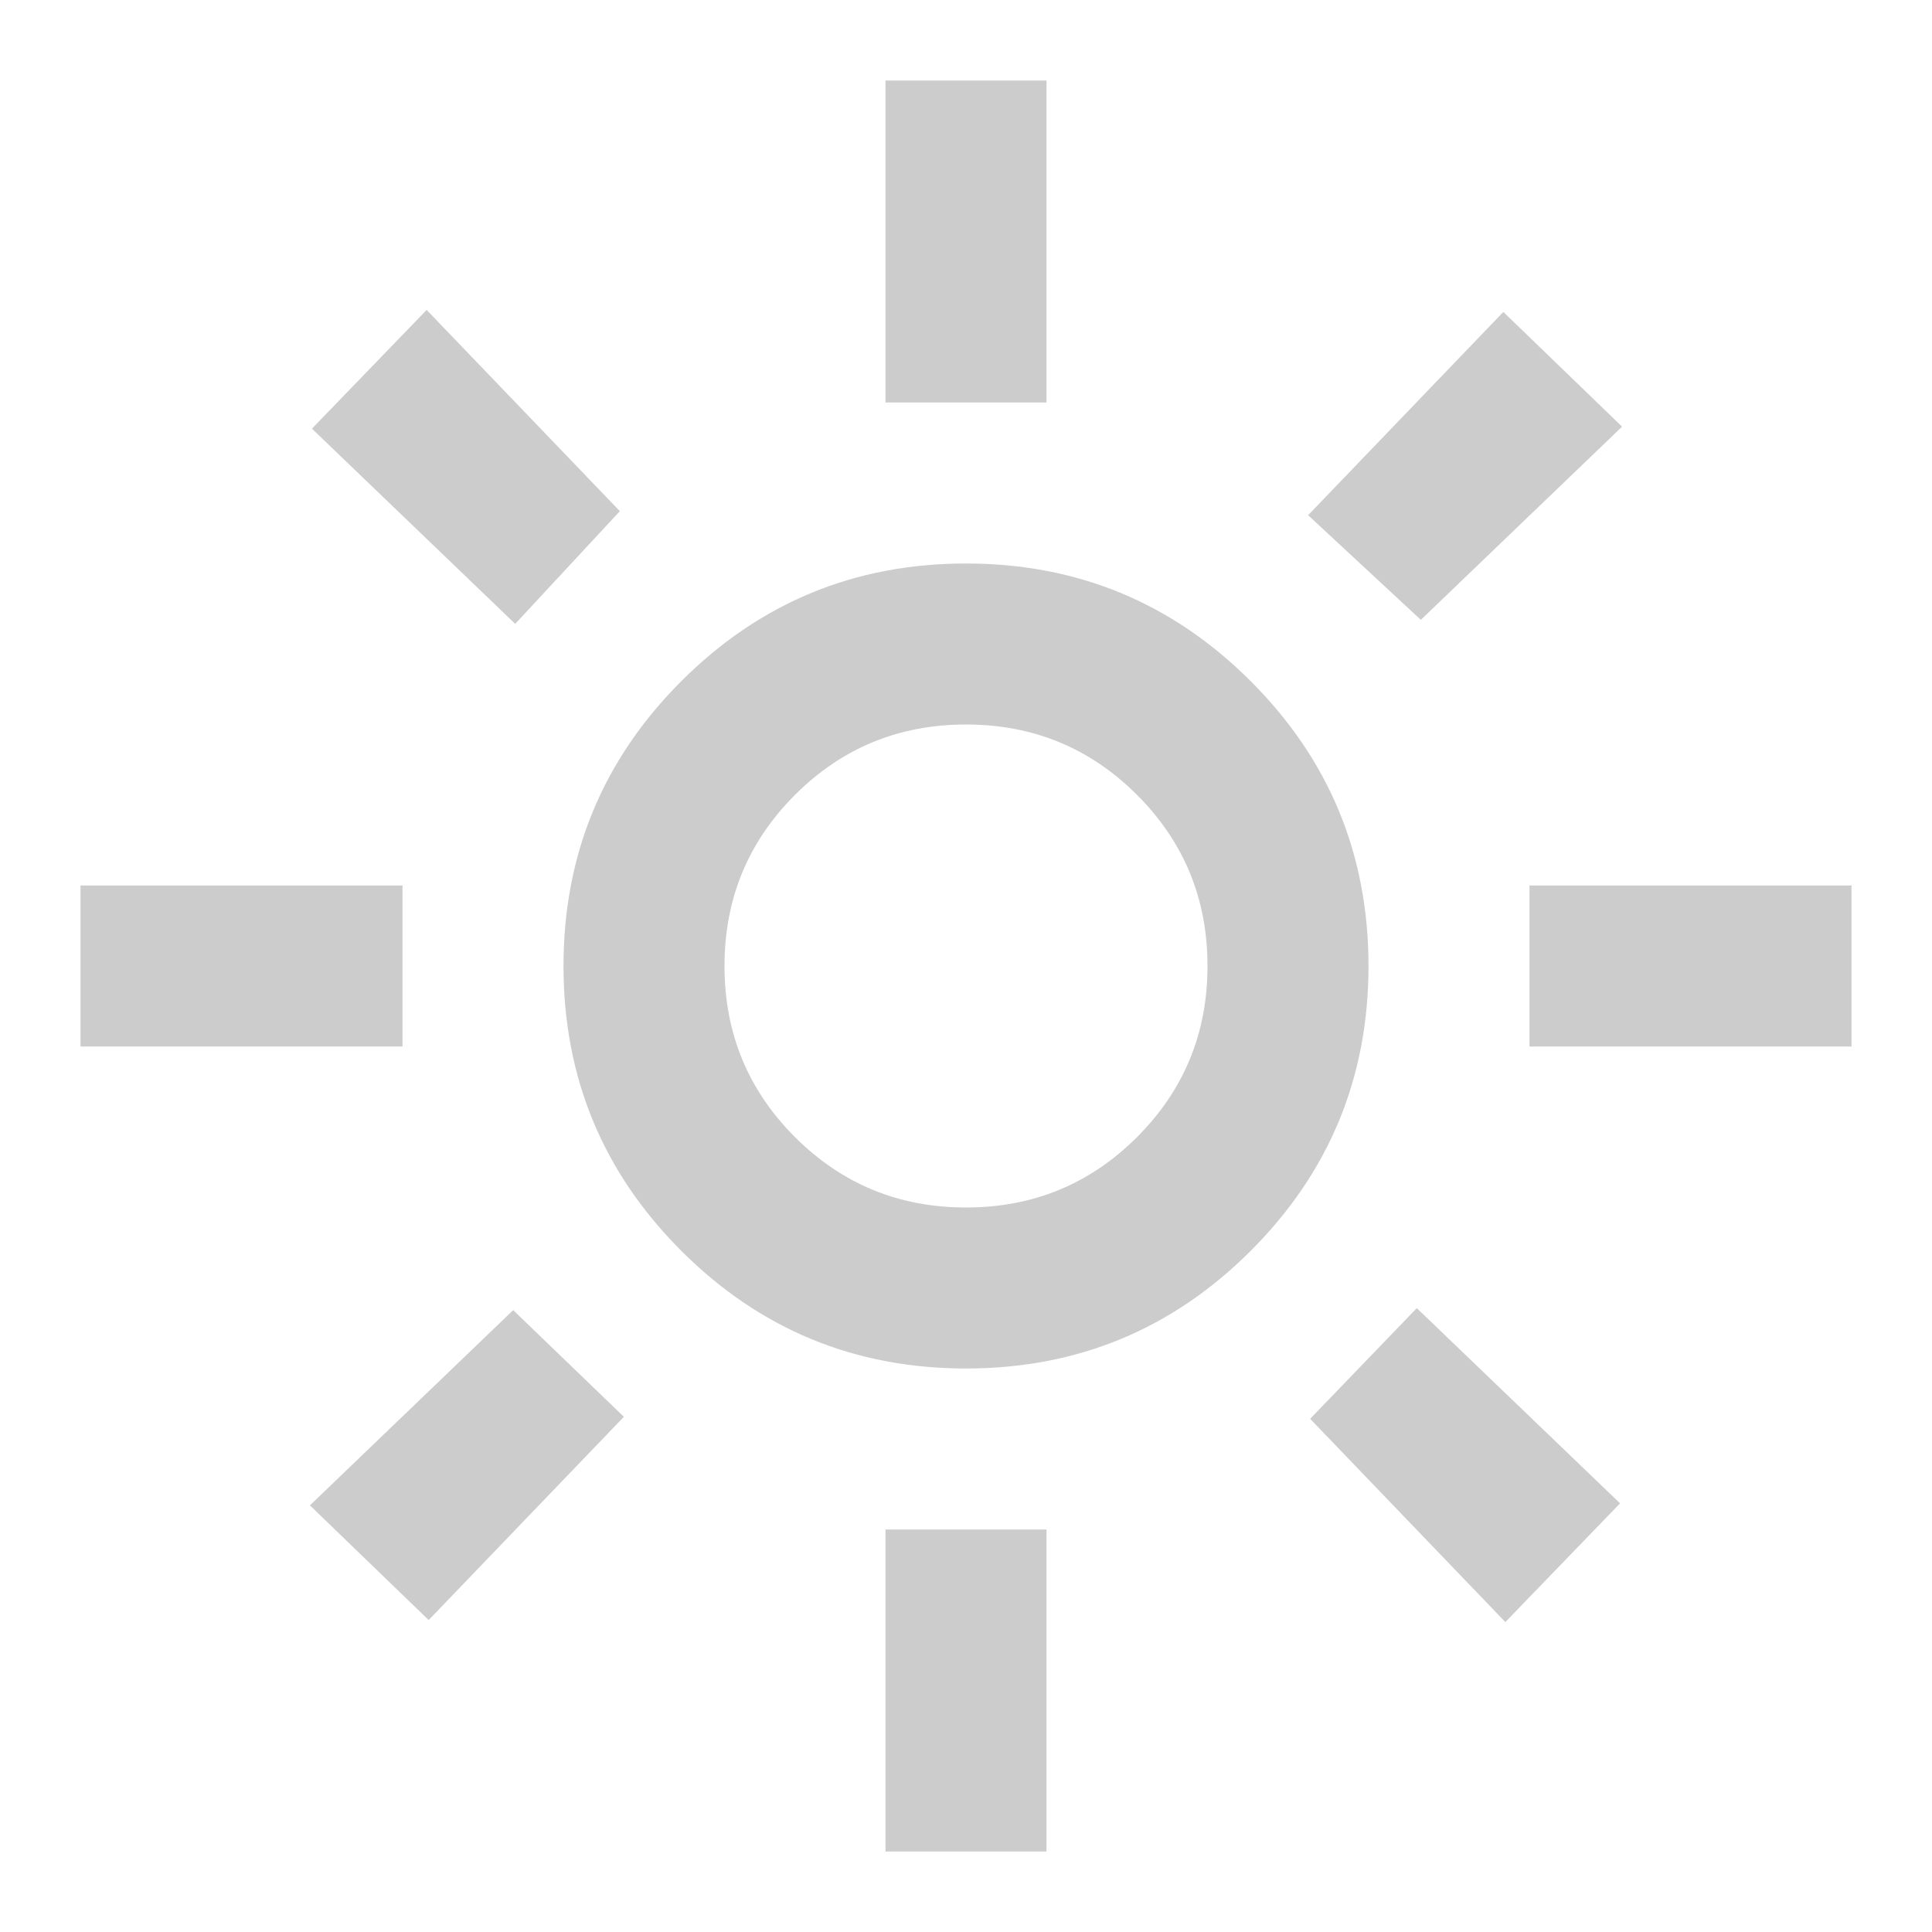
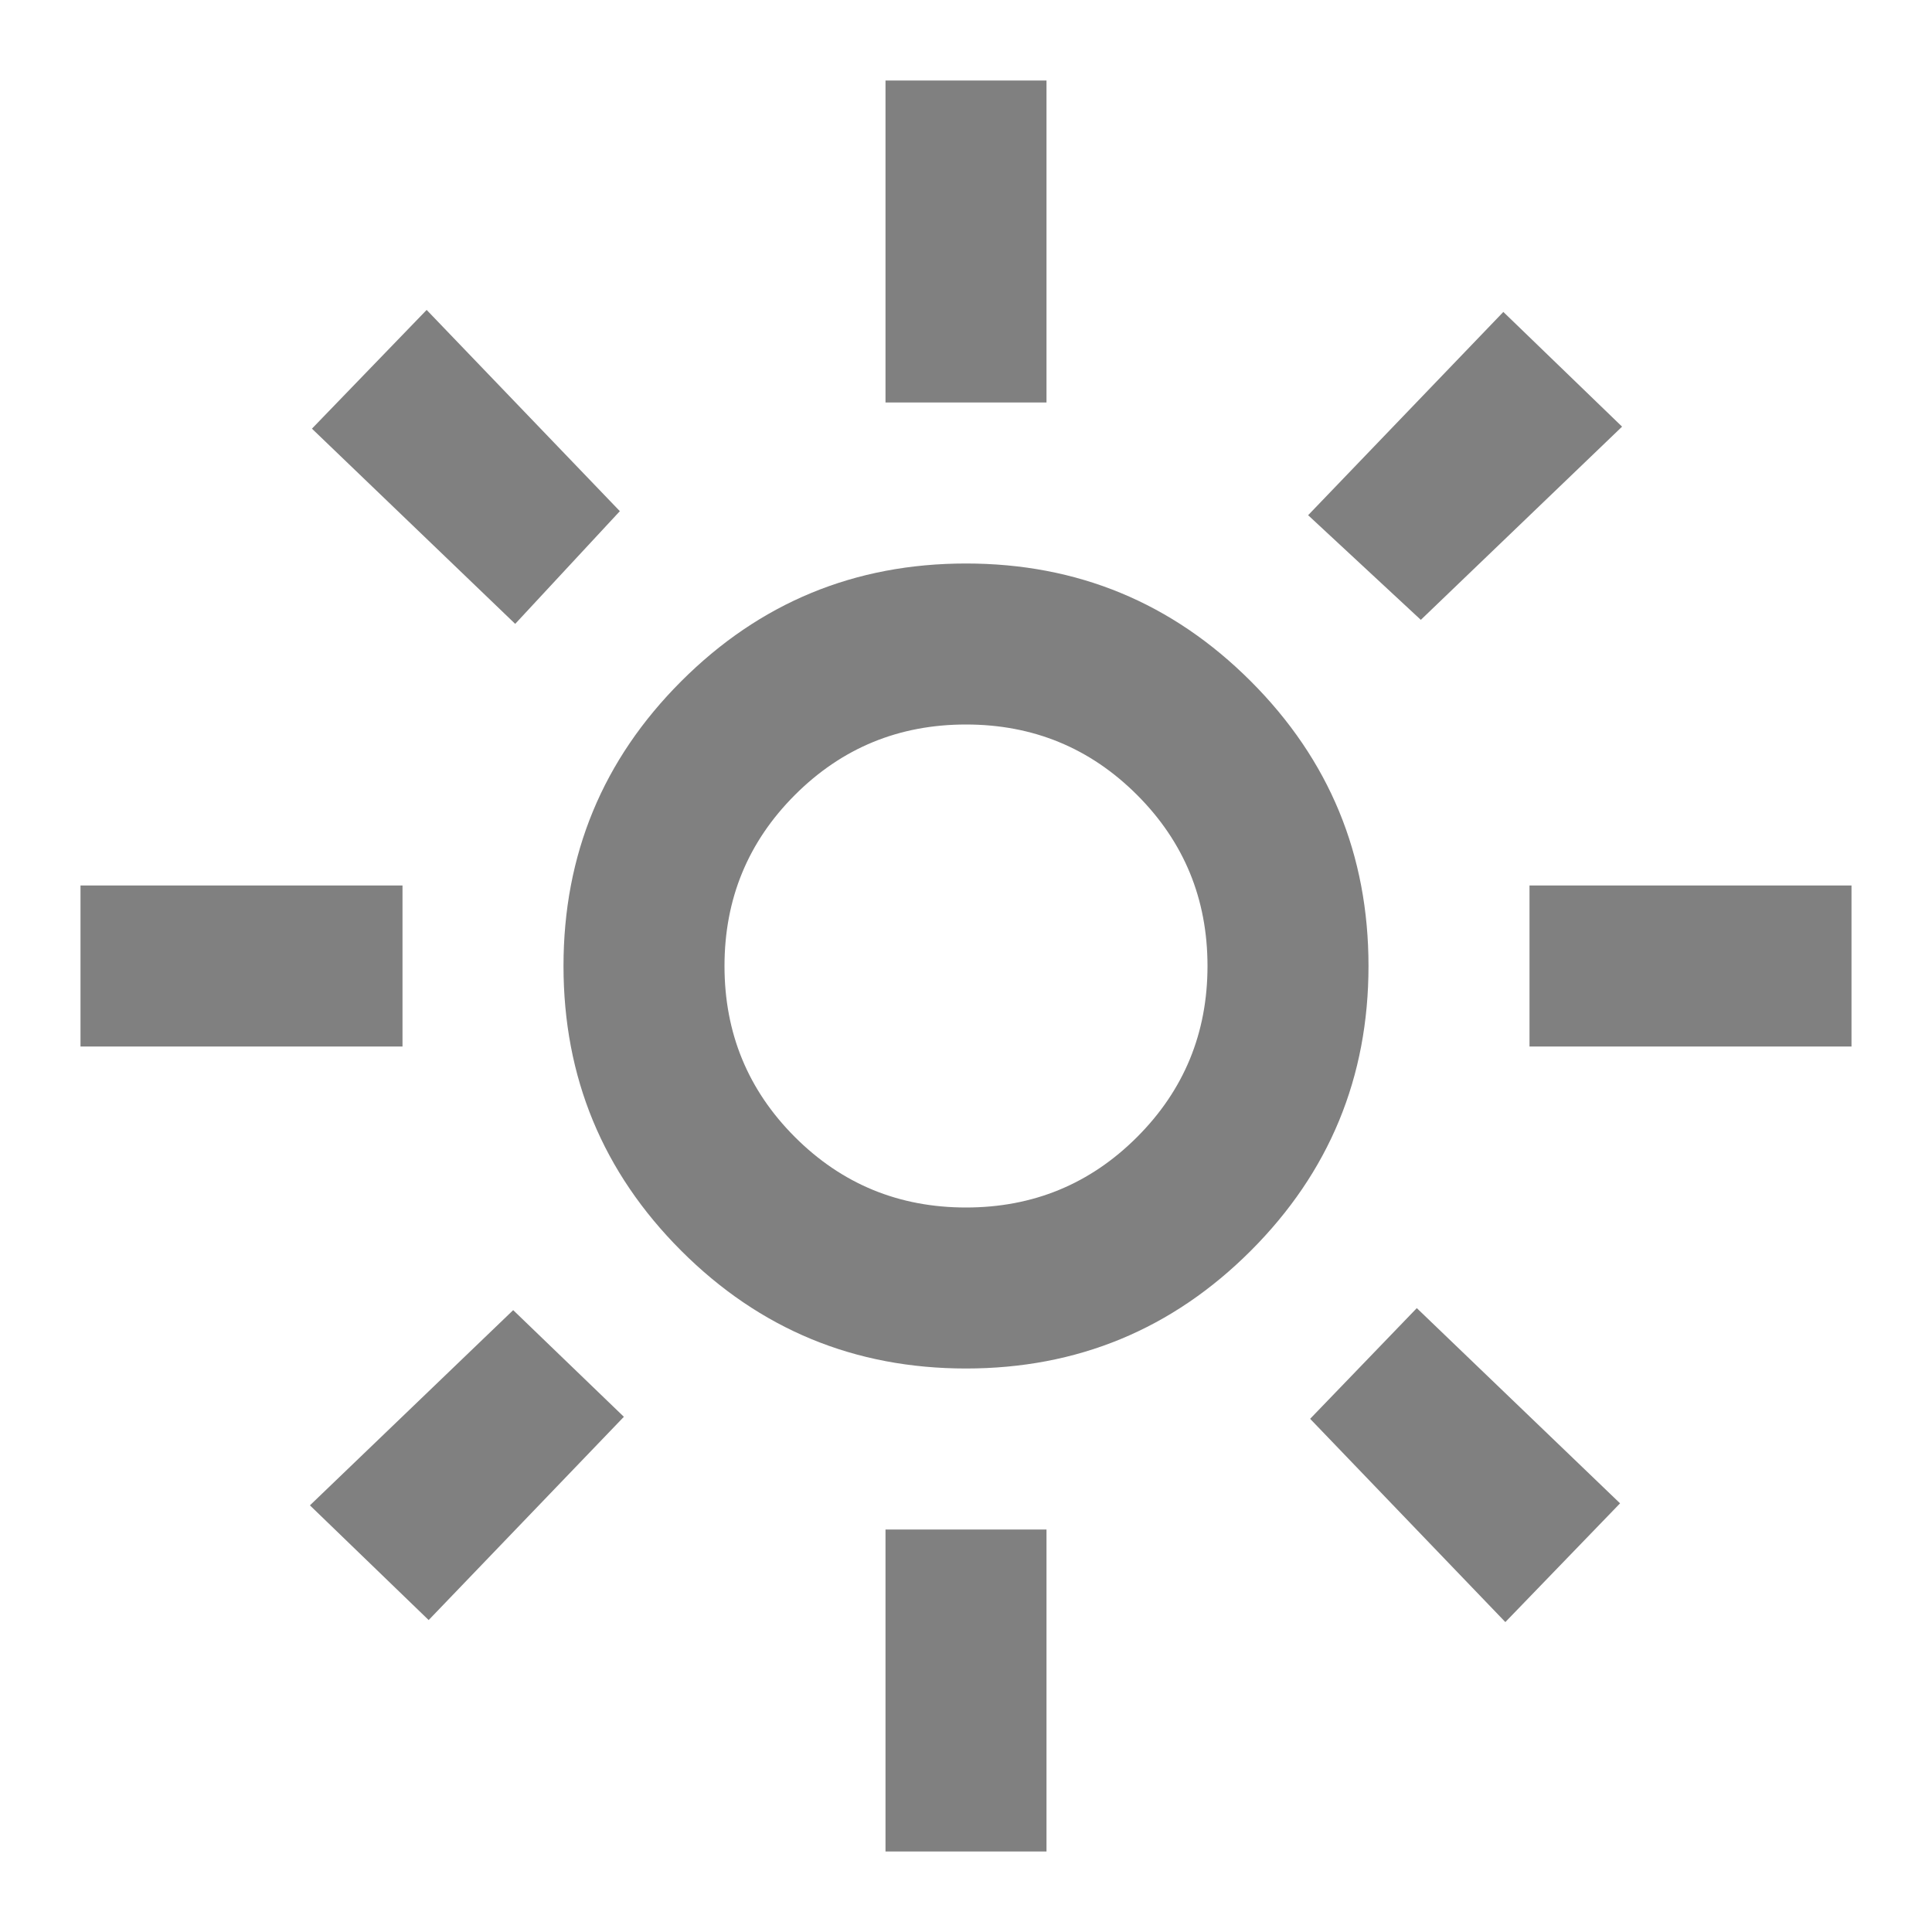
- <svg xmlns="http://www.w3.org/2000/svg" height="24px" viewBox="0 -960 960 960" width="24px" fill="#ccc">
+ <svg xmlns="http://www.w3.org/2000/svg" height="24px" viewBox="0 -960 960 960" width="24px" fill="#808080">
  <path d="M565-395q35-35 35-85t-35-85q-35-35-85-35t-85 35q-35 35-35 85t35 85q35 35 85 35t85-35Zm-226.5 56.5Q280-397 280-480t58.5-141.5Q397-680 480-680t141.5 58.5Q680-563 680-480t-58.5 141.5Q563-280 480-280t-141.5-58.5ZM200-440H40v-80h160v80Zm720 0H760v-80h160v80ZM440-760v-160h80v160h-80Zm0 720v-160h80v160h-80ZM256-650l-101-97 57-59 96 100-52 56Zm492 496-97-101 53-55 101 97-57 59Zm-98-550 97-101 59 57-100 96-56-52ZM154-212l101-97 55 53-97 101-59-57Zm326-268Z" />
</svg>
